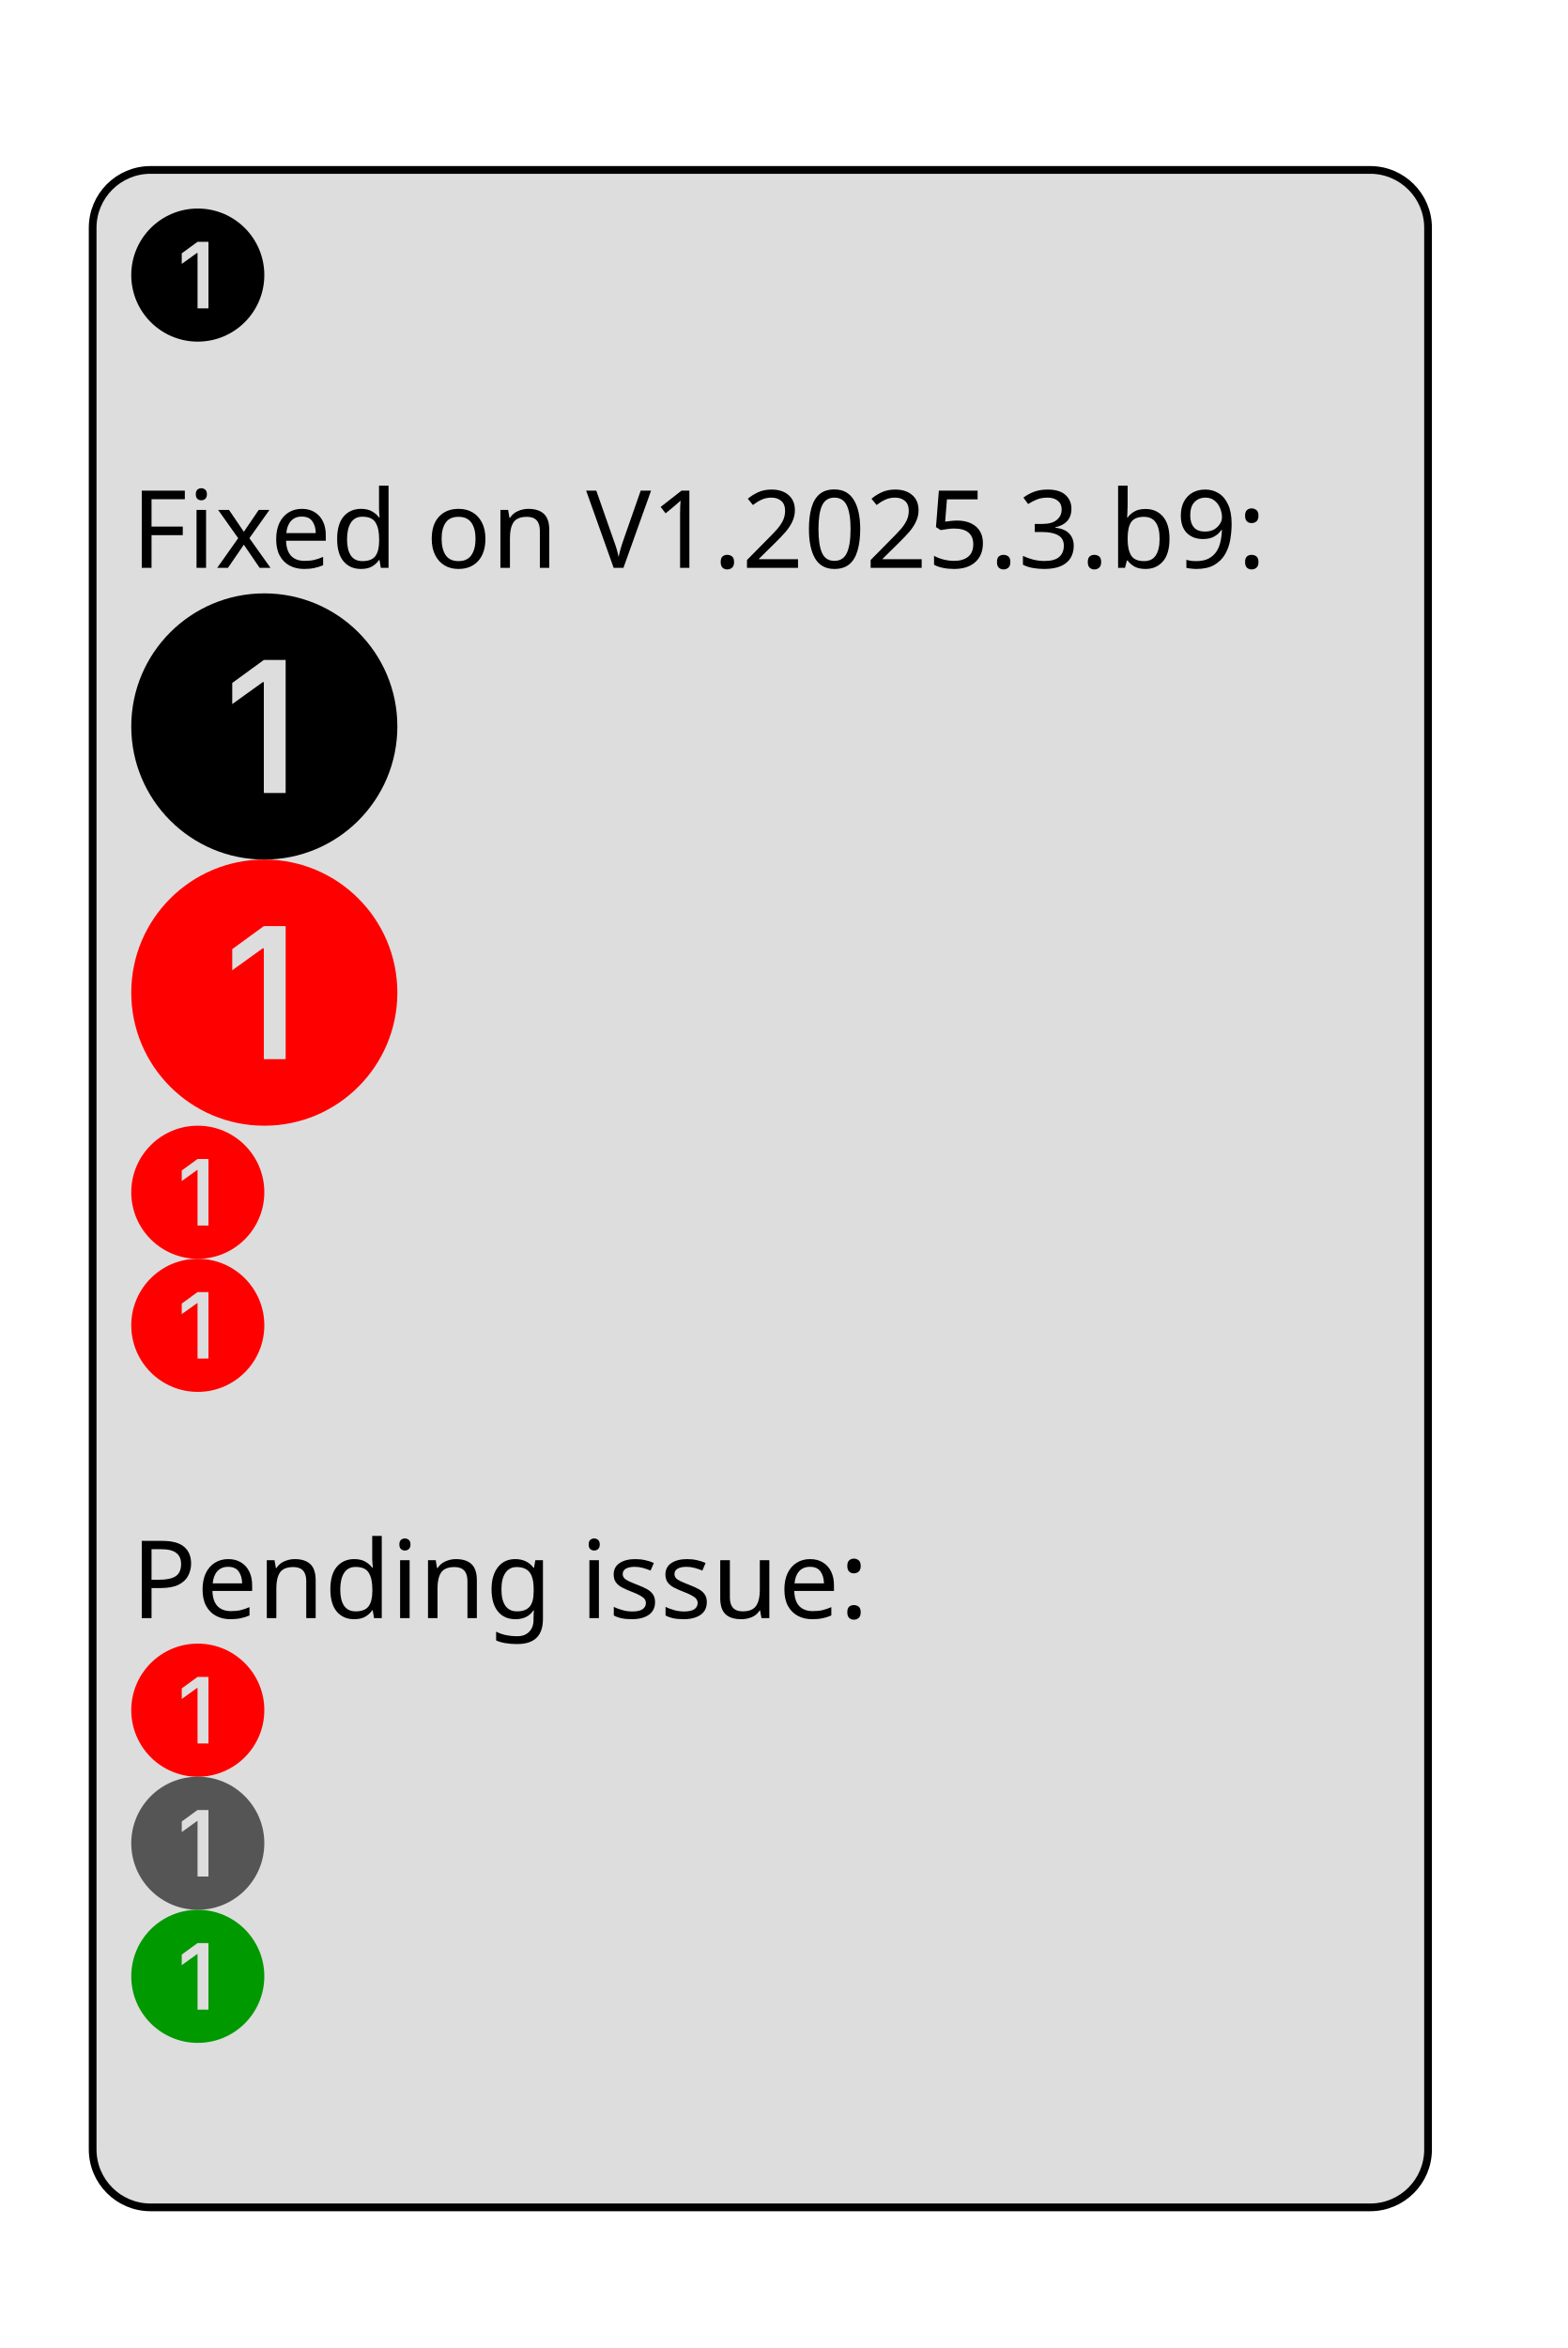
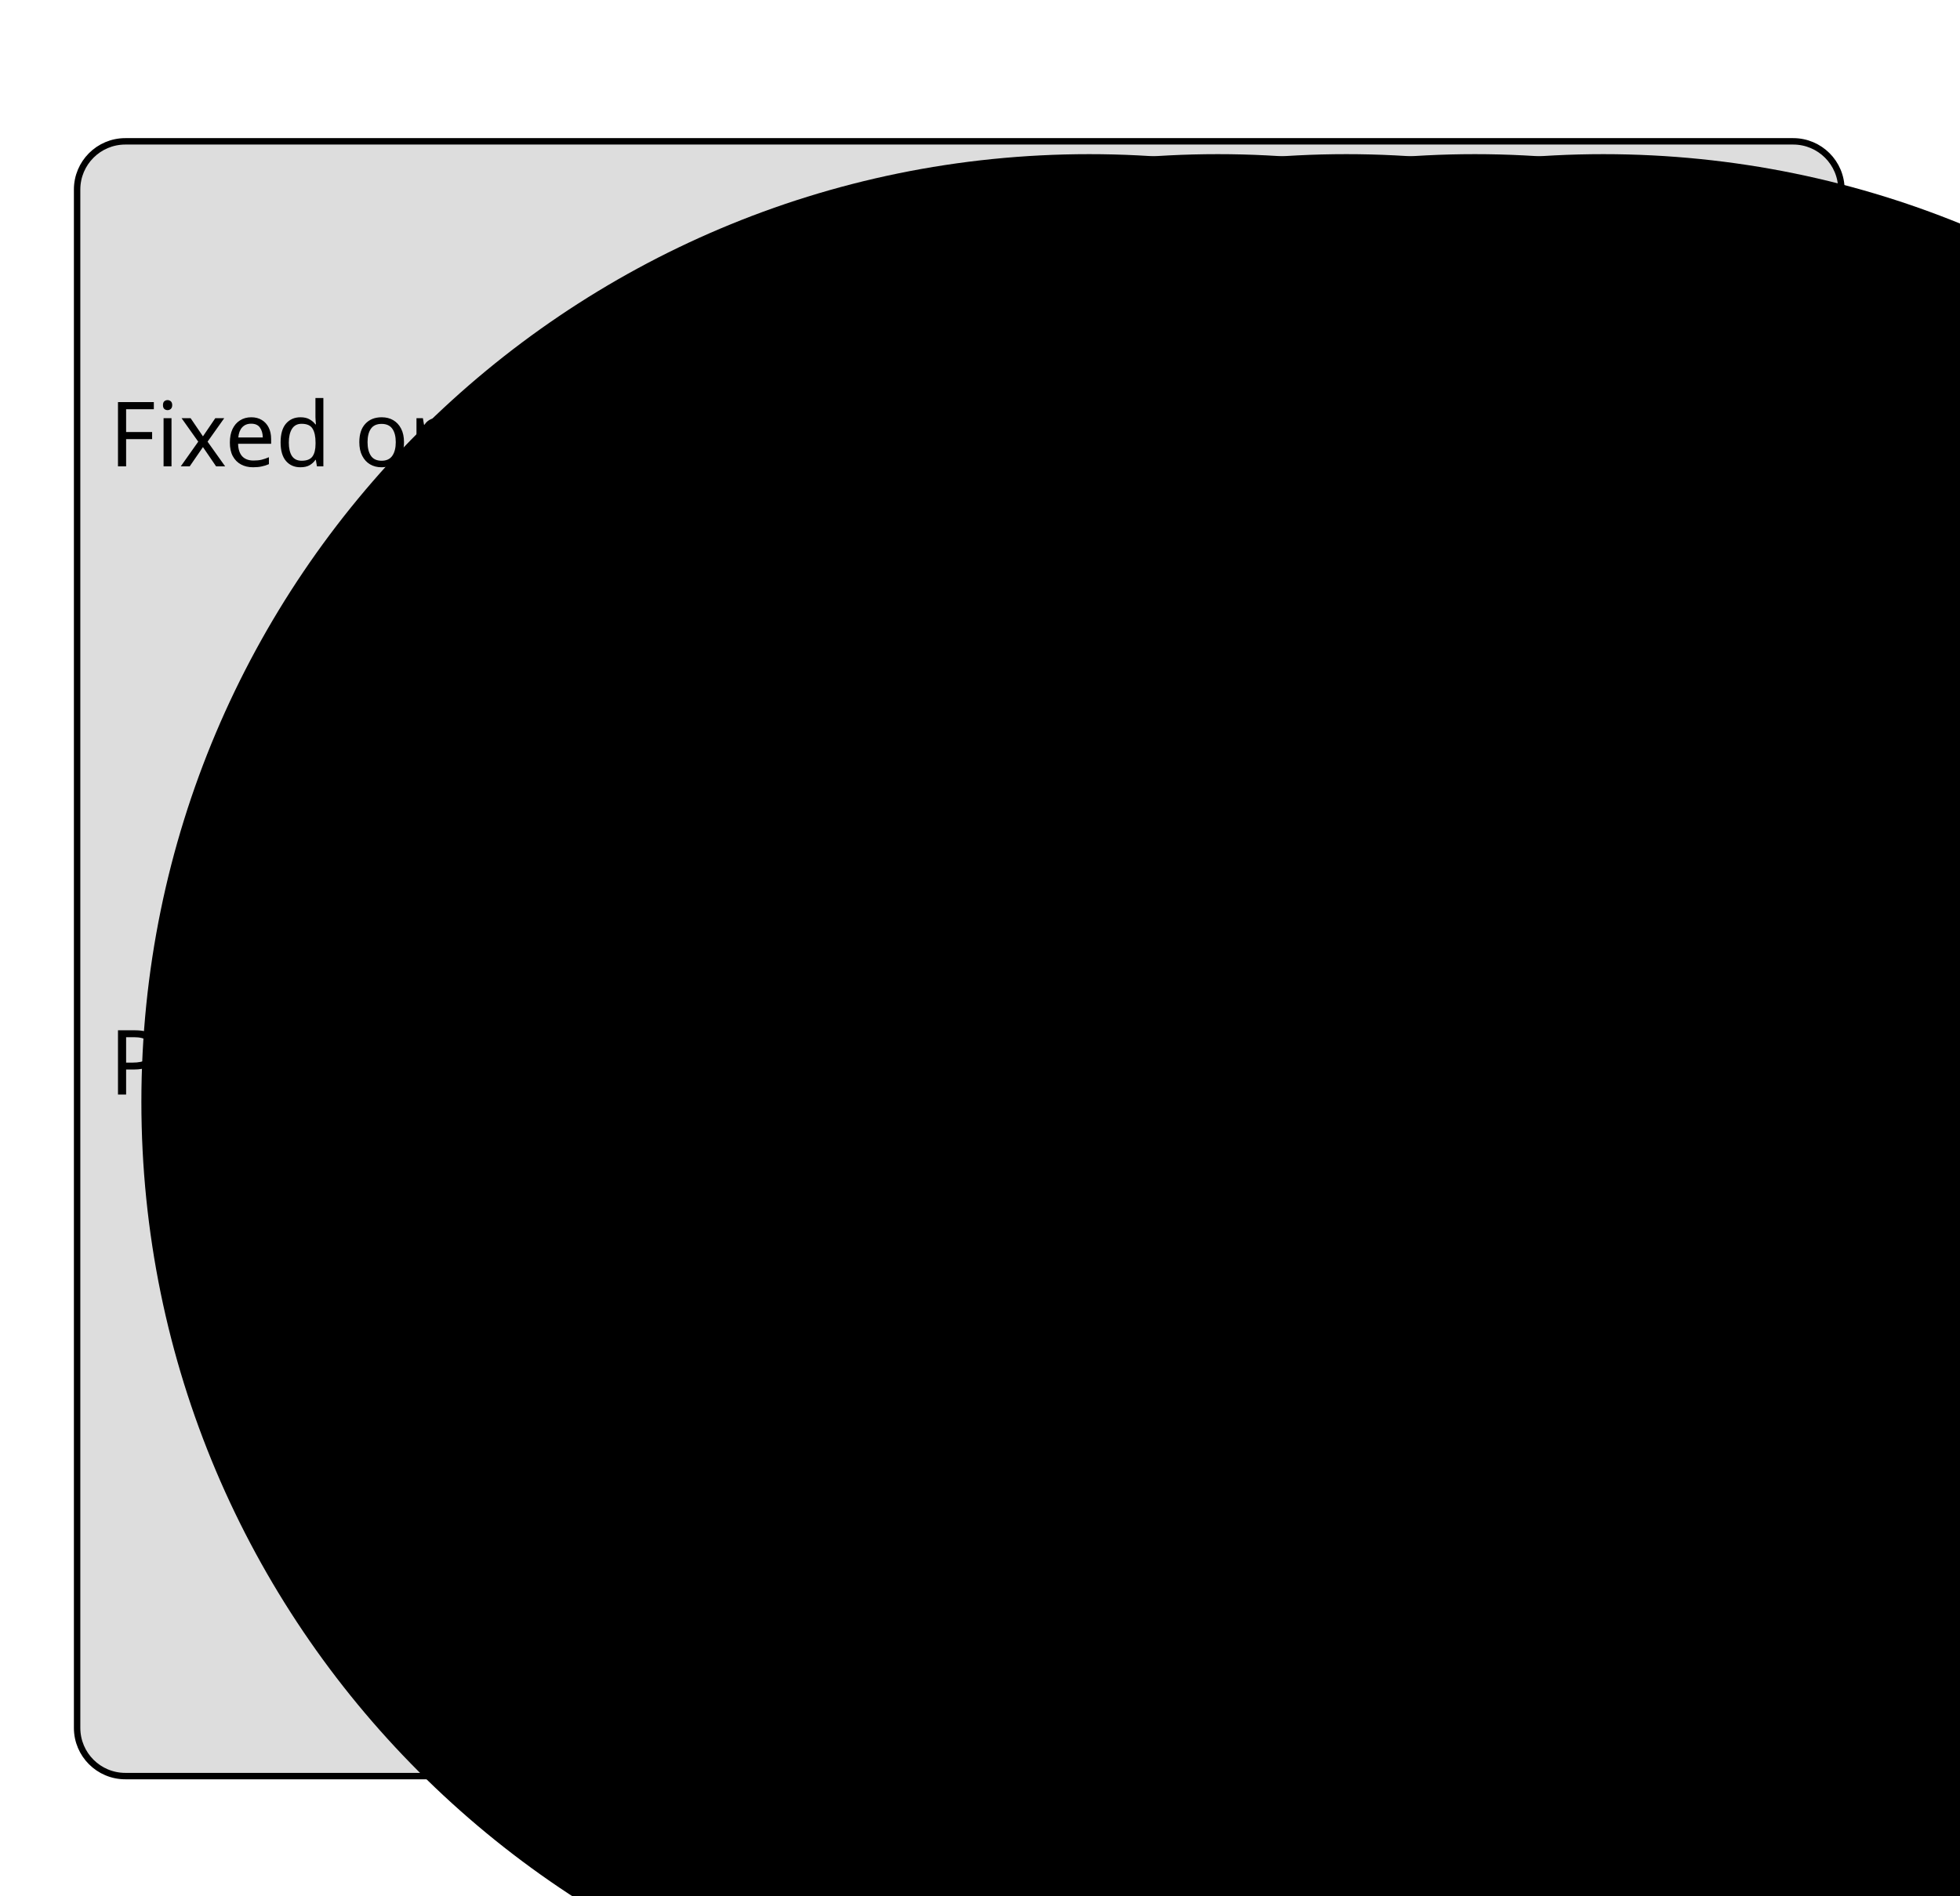
- <svg xmlns="http://www.w3.org/2000/svg" contentStyleType="text/css" data-diagram-type="CLASS" height="304px" preserveAspectRatio="none" style="width:203px;height:304px;background:#FFFFFF;" version="1.1" viewBox="0 0 203 304" width="203px" zoomAndPan="magnify">
+ <svg xmlns="http://www.w3.org/2000/svg" contentStyleType="text/css" data-diagram-type="CLASS" height="295px" preserveAspectRatio="none" style="width:305px;height:295px;background:#FFFFFF;" version="1.1" viewBox="0 0 305 295" width="305px" zoomAndPan="magnify">
  <defs />
  <g>
    <g class="legend" data-source-line="6">
-       <rect fill="#DDDDDD" height="263.792" rx="7.5" ry="7.5" style="stroke:#000000;stroke-width:1;" width="172.948" x="12" y="22" />
-       <path d="M34.231,35.615 A8.615,8.615 0 1 1 17,35.615 A8.615,8.615 0 0 1 34.231,35.615 M26.997,31.31 L25.584,31.31 L23.539,32.799 L23.539,34.168 L25.514,32.749 L25.584,32.749 L25.584,39.923 L26.997,39.923" fill="#000000" />
-       <text fill="#000000" font-family="sans-serif" font-size="14" lengthAdjust="spacing" textLength="4.45" x="17" y="57.226"> </text>
-       <text fill="#000000" font-family="sans-serif" font-size="14" lengthAdjust="spacing" textLength="162.948" x="17" y="73.523">Fixed on V1.2025.3.b9:</text>
-       <path d="M51.462,94.055 A17.231,17.231 0 1 1 17,94.055 A17.231,17.231 0 0 1 51.462,94.055 M36.994,85.444 L34.168,85.444 L30.078,88.423 L30.078,91.16 L34.028,88.322 L34.168,88.322 L34.168,102.671 L36.994,102.671" fill="#000000" />
-       <path d="M51.462,128.517 A17.231,17.231 0 1 1 17,128.517 A17.231,17.231 0 0 1 51.462,128.517 M36.994,119.906 L34.168,119.906 L30.078,122.885 L30.078,125.622 L34.028,122.783 L34.168,122.783 L34.168,137.132 L36.994,137.132" fill="#FF0000" />
-       <path d="M34.231,154.363 A8.615,8.615 0 1 1 17,154.363 A8.615,8.615 0 0 1 34.231,154.363 M26.997,150.057 L25.584,150.057 L23.539,151.547 L23.539,152.916 L25.514,151.496 L25.584,151.496 L25.584,158.671 L26.997,158.671" fill="#FF0000" />
-       <path d="M34.231,171.594 A8.615,8.615 0 1 1 17,171.594 A8.615,8.615 0 0 1 34.231,171.594 M26.997,167.288 L25.584,167.288 L23.539,168.778 L23.539,170.146 L25.514,168.727 L25.584,168.727 L25.584,175.901 L26.997,175.901" fill="#FF0000" />
-       <text fill="#000000" font-family="sans-serif" font-size="14" lengthAdjust="spacing" textLength="4.45" x="17" y="193.204"> </text>
-       <text fill="#000000" font-family="sans-serif" font-size="14" lengthAdjust="spacing" textLength="101.596" x="17" y="209.501">Pending issue:</text>
-       <path d="M34.231,221.418 A8.615,8.615 0 1 1 17,221.418 A8.615,8.615 0 0 1 34.231,221.418 M26.997,217.113 L25.584,217.113 L23.539,218.602 L23.539,219.971 L25.514,218.552 L25.584,218.552 L25.584,225.726 L26.997,225.726" fill="#FF0000" />
-       <path d="M34.231,238.649 A8.615,8.615 0 1 1 17,238.649 A8.615,8.615 0 0 1 34.231,238.649 M26.997,234.344 L25.584,234.344 L23.539,235.833 L23.539,237.202 L25.514,235.782 L25.584,235.782 L25.584,242.957 L26.997,242.957" fill="#555555" />
-       <path d="M34.231,255.88 A8.615,8.615 0 1 1 17,255.88 A8.615,8.615 0 0 1 34.231,255.88 M26.997,251.574 L25.584,251.574 L23.539,253.064 L23.539,254.432 L25.514,253.013 L25.584,253.013 L25.584,260.188 L26.997,260.188" fill="#009900" />
-       <text fill="#000000" font-family="sans-serif" font-size="14" lengthAdjust="spacing" textLength="4.45" x="17" y="277.49"> </text>
+       <rect fill="#DDDDDD" height="254.453" rx="7.5" ry="7.5" style="stroke:#000000;stroke-width:1;" width="274.544" x="12" y="22" />
+       <text fill="#000000" font-family="sans-serif" font-size="14" lengthAdjust="spacing" textLength="4.45" x="17" y="39.995"> </text>
+       <text fill="#000000" font-family="sans-serif" font-size="14" lengthAdjust="spacing" textLength="4.45" x="17" y="56.292"> </text>
+       <text fill="#000000" font-family="sans-serif" font-size="14" lengthAdjust="spacing" textLength="162.948" x="17" y="72.589">Fixed on V1.2025.3.b9:</text>
+       <text fill="#000000" font-family="sans-serif" font-size="14" lengthAdjust="spacing" textLength="4.45" x="17" y="88.886"> </text>
+       <text fill="#000000" font-family="sans-serif" font-size="14" lengthAdjust="spacing" textLength="4.45" x="17" y="105.183"> </text>
+       <text fill="#000000" font-family="sans-serif" font-size="14" lengthAdjust="spacing" textLength="4.45" x="17" y="121.48"> </text>
+       <text fill="#000000" font-family="sans-serif" font-size="14" lengthAdjust="spacing" textLength="4.45" x="17" y="137.776"> </text>
+       <text fill="#000000" font-family="sans-serif" font-size="14" lengthAdjust="spacing" textLength="4.45" x="17" y="154.073"> </text>
+       <text fill="#000000" font-family="sans-serif" font-size="14" lengthAdjust="spacing" textLength="101.596" x="17" y="170.37">Pending issue:</text>
+       <text fill="#000000" font-family="sans-serif" font-size="14" lengthAdjust="spacing" textLength="4.45" x="17" y="186.667"> </text>
+       <text fill="#000000" font-family="sans-serif" font-size="14" lengthAdjust="spacing" textLength="4.45" x="17" y="202.964"> </text>
+       <text fill="#000000" font-family="sans-serif" font-size="14" lengthAdjust="spacing" textLength="4.45" x="17" y="219.261"> </text>
+       <text fill="#000000" font-family="sans-serif" font-size="14" lengthAdjust="spacing" textLength="4.45" x="17" y="235.558"> </text>
+       <text fill="#000000" font-family="sans-serif" font-size="14" lengthAdjust="spacing" textLength="4.45" x="17" y="251.855"> </text>
+       <text fill="#000000" font-family="sans-serif" font-size="14" lengthAdjust="spacing" textLength="4.45" x="17" y="268.151"> </text>
+       <text fill="#000000" font-family="sans-serif" font-size="14" lengthAdjust="spacing" textLength="4.45" x="17" y="284.448"> </text>
+       <g transform="translate(17,23.9951) scale(1)">
+         <svg viewBox="0 0 16 16">
+           <path d="M16 8A8 8 0 1 1 0 8a8 8 0 0 1 16 0M9.283 4.002H7.971L6.072 5.385v1.271l1.834-1.318h.065V12h1.312z" />
+         </svg>
+       </g>
+       <g transform="translate(37,23.9951) scale(1)">
+         <svg viewBox="0 0 16 16">
+           <path d="M16 8A8 8 0 1 1 0 8a8 8 0 0 1 16 0M9.283 4.002H7.971L6.072 5.385v1.271l1.834-1.318h.065V12h1.312z" />
+         </svg>
+       </g>
+       <g transform="translate(57,23.9951) scale(1)">
+         <svg viewBox="0 0 16 16">
+           <path d="M16 8A8 8 0 1 1 0 8a8 8 0 0 1 16 0M9.283 4.002H7.971L6.072 5.385v1.271l1.834-1.318h.065V12h1.312z" />
+         </svg>
+       </g>
+       <g transform="translate(77,23.9951) scale(1)">
+         <svg viewBox="0 0 16 16">
+           <path d="M16 8A8 8 0 1 1 0 8a8 8 0 0 1 16 0M9.283 4.002H7.971L6.072 5.385v1.271l1.834-1.318h.065V12h1.312z" />
+         </svg>
+       </g>
+       <g transform="translate(97,23.9951) scale(1)">
+         <svg viewBox="0 0 16 16">
+           <path d="M16 8A8 8 0 1 1 0 8a8 8 0 0 1 16 0M9.283 4.002H7.971L6.072 5.385v1.271l1.834-1.318h.065V12h1.312z" />
+         </svg>
+       </g>
    </g>
  </g>
</svg>
